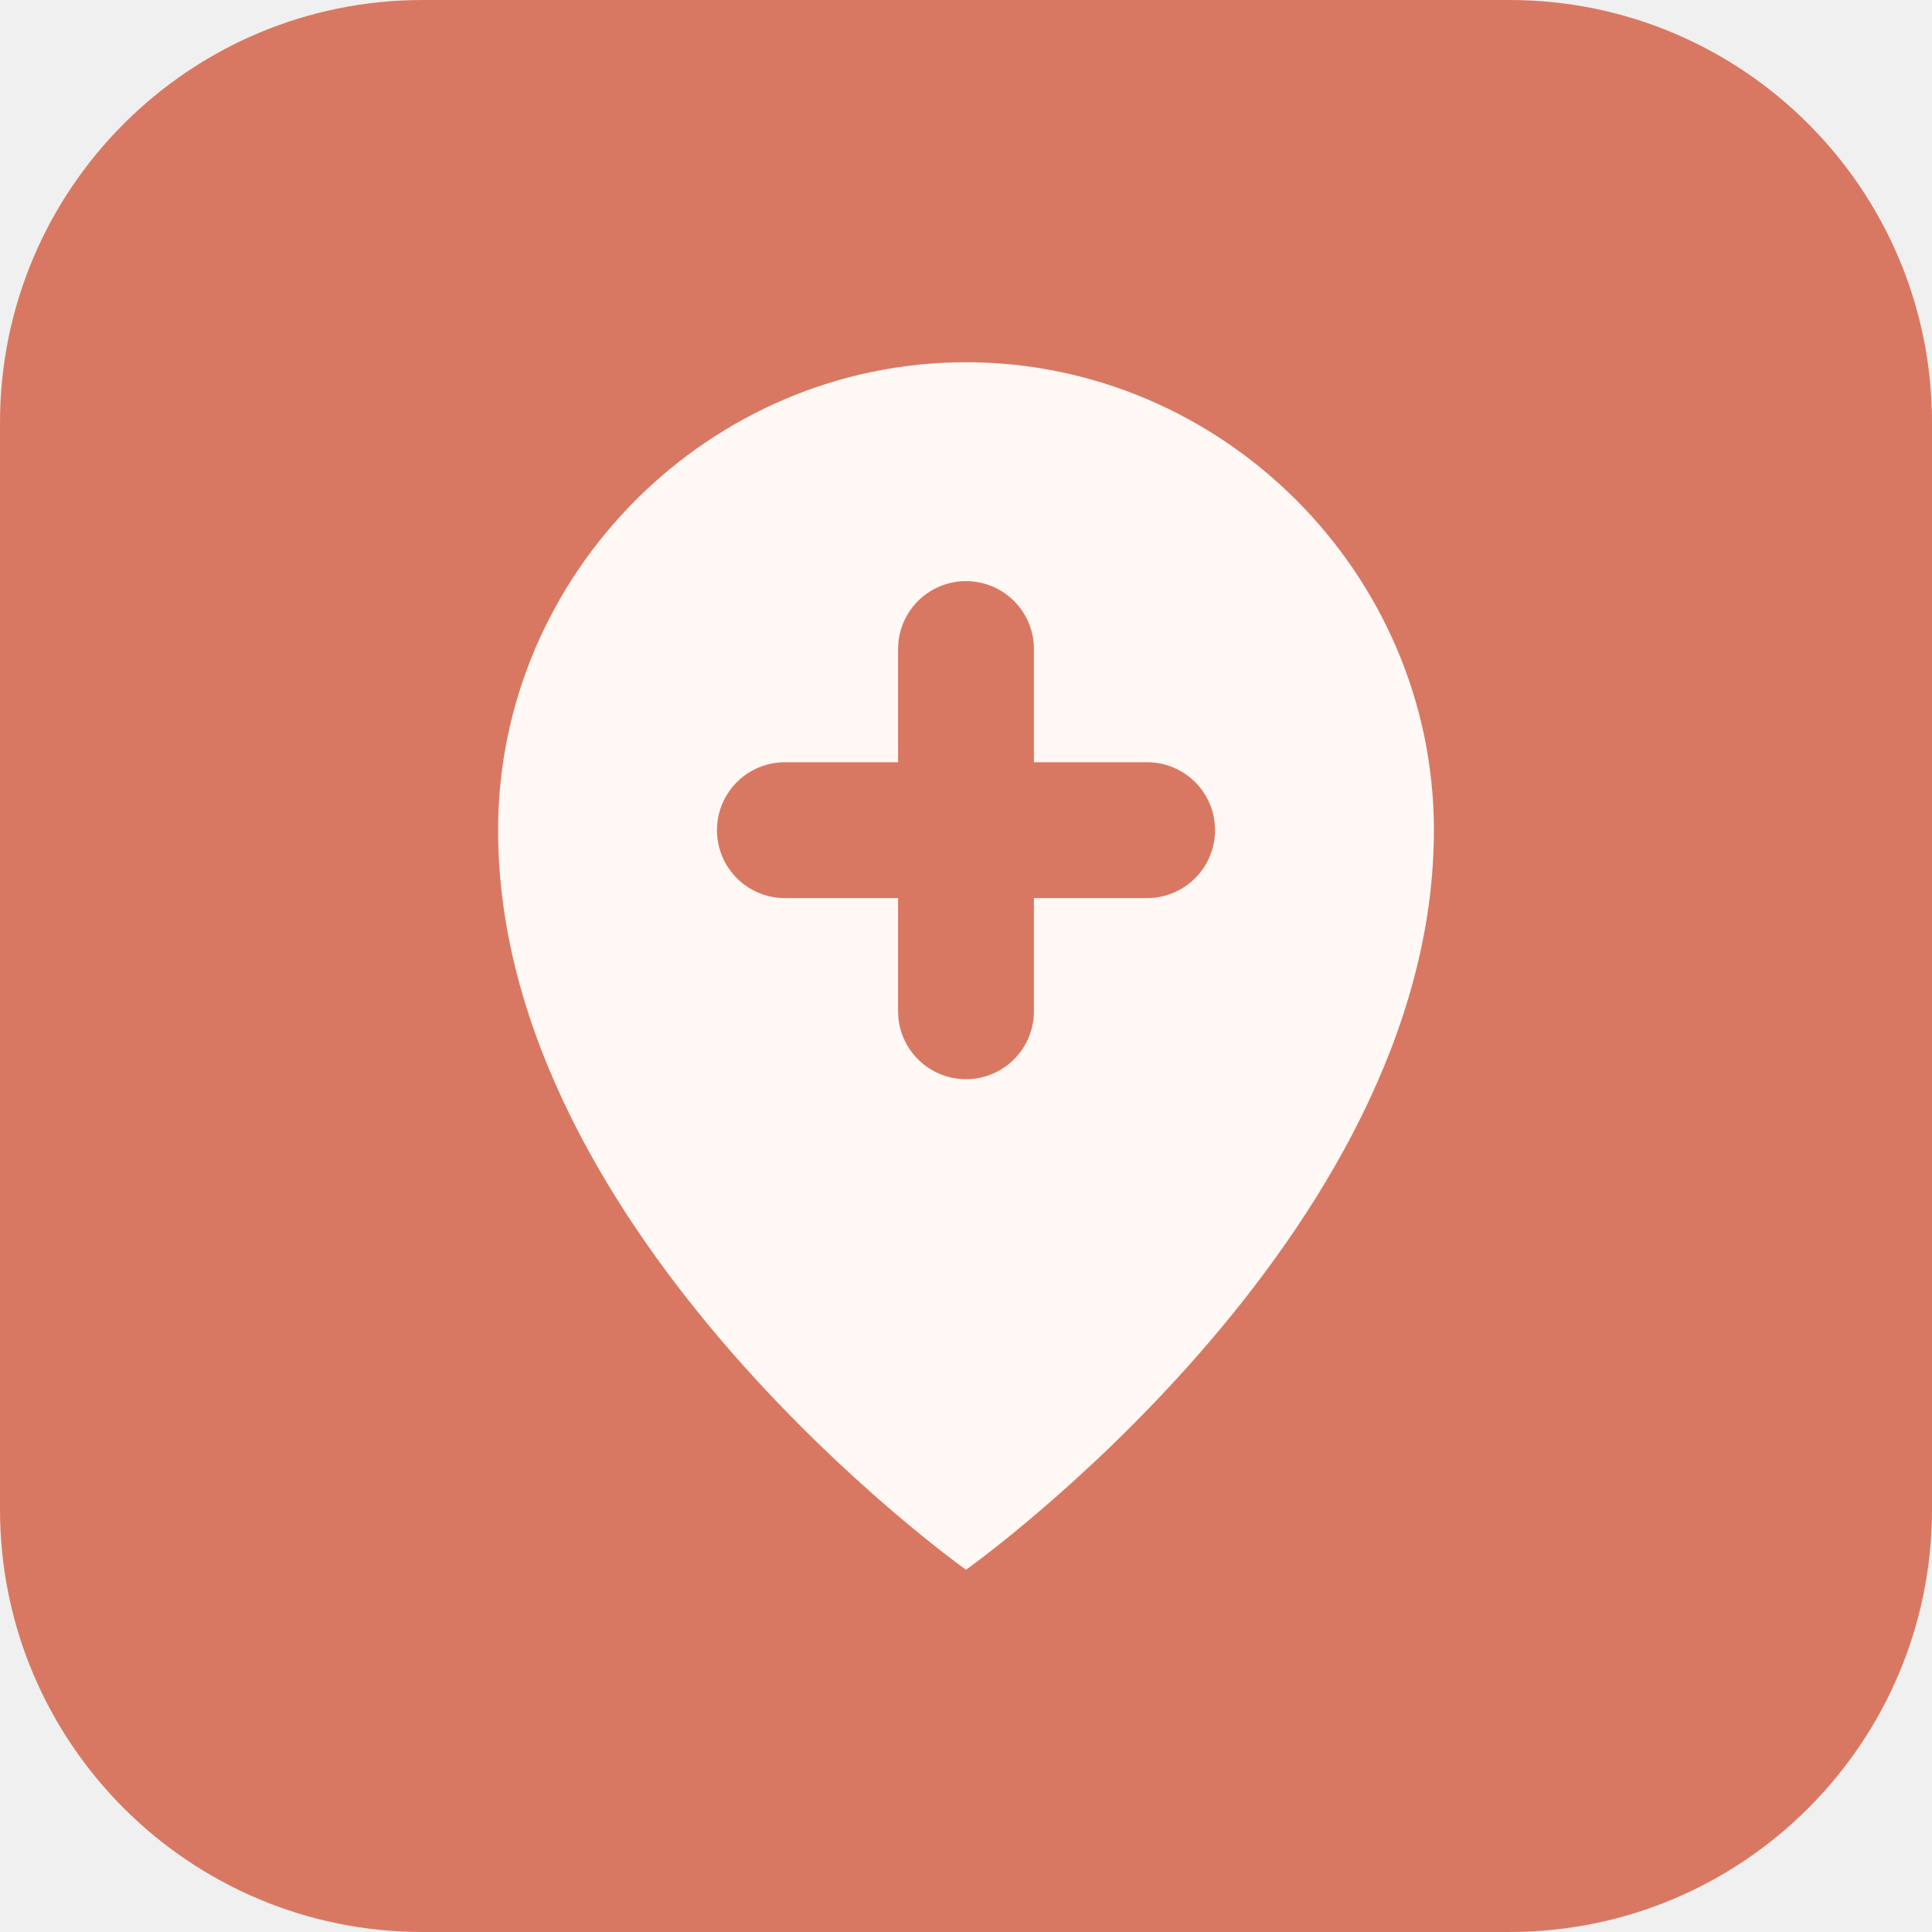
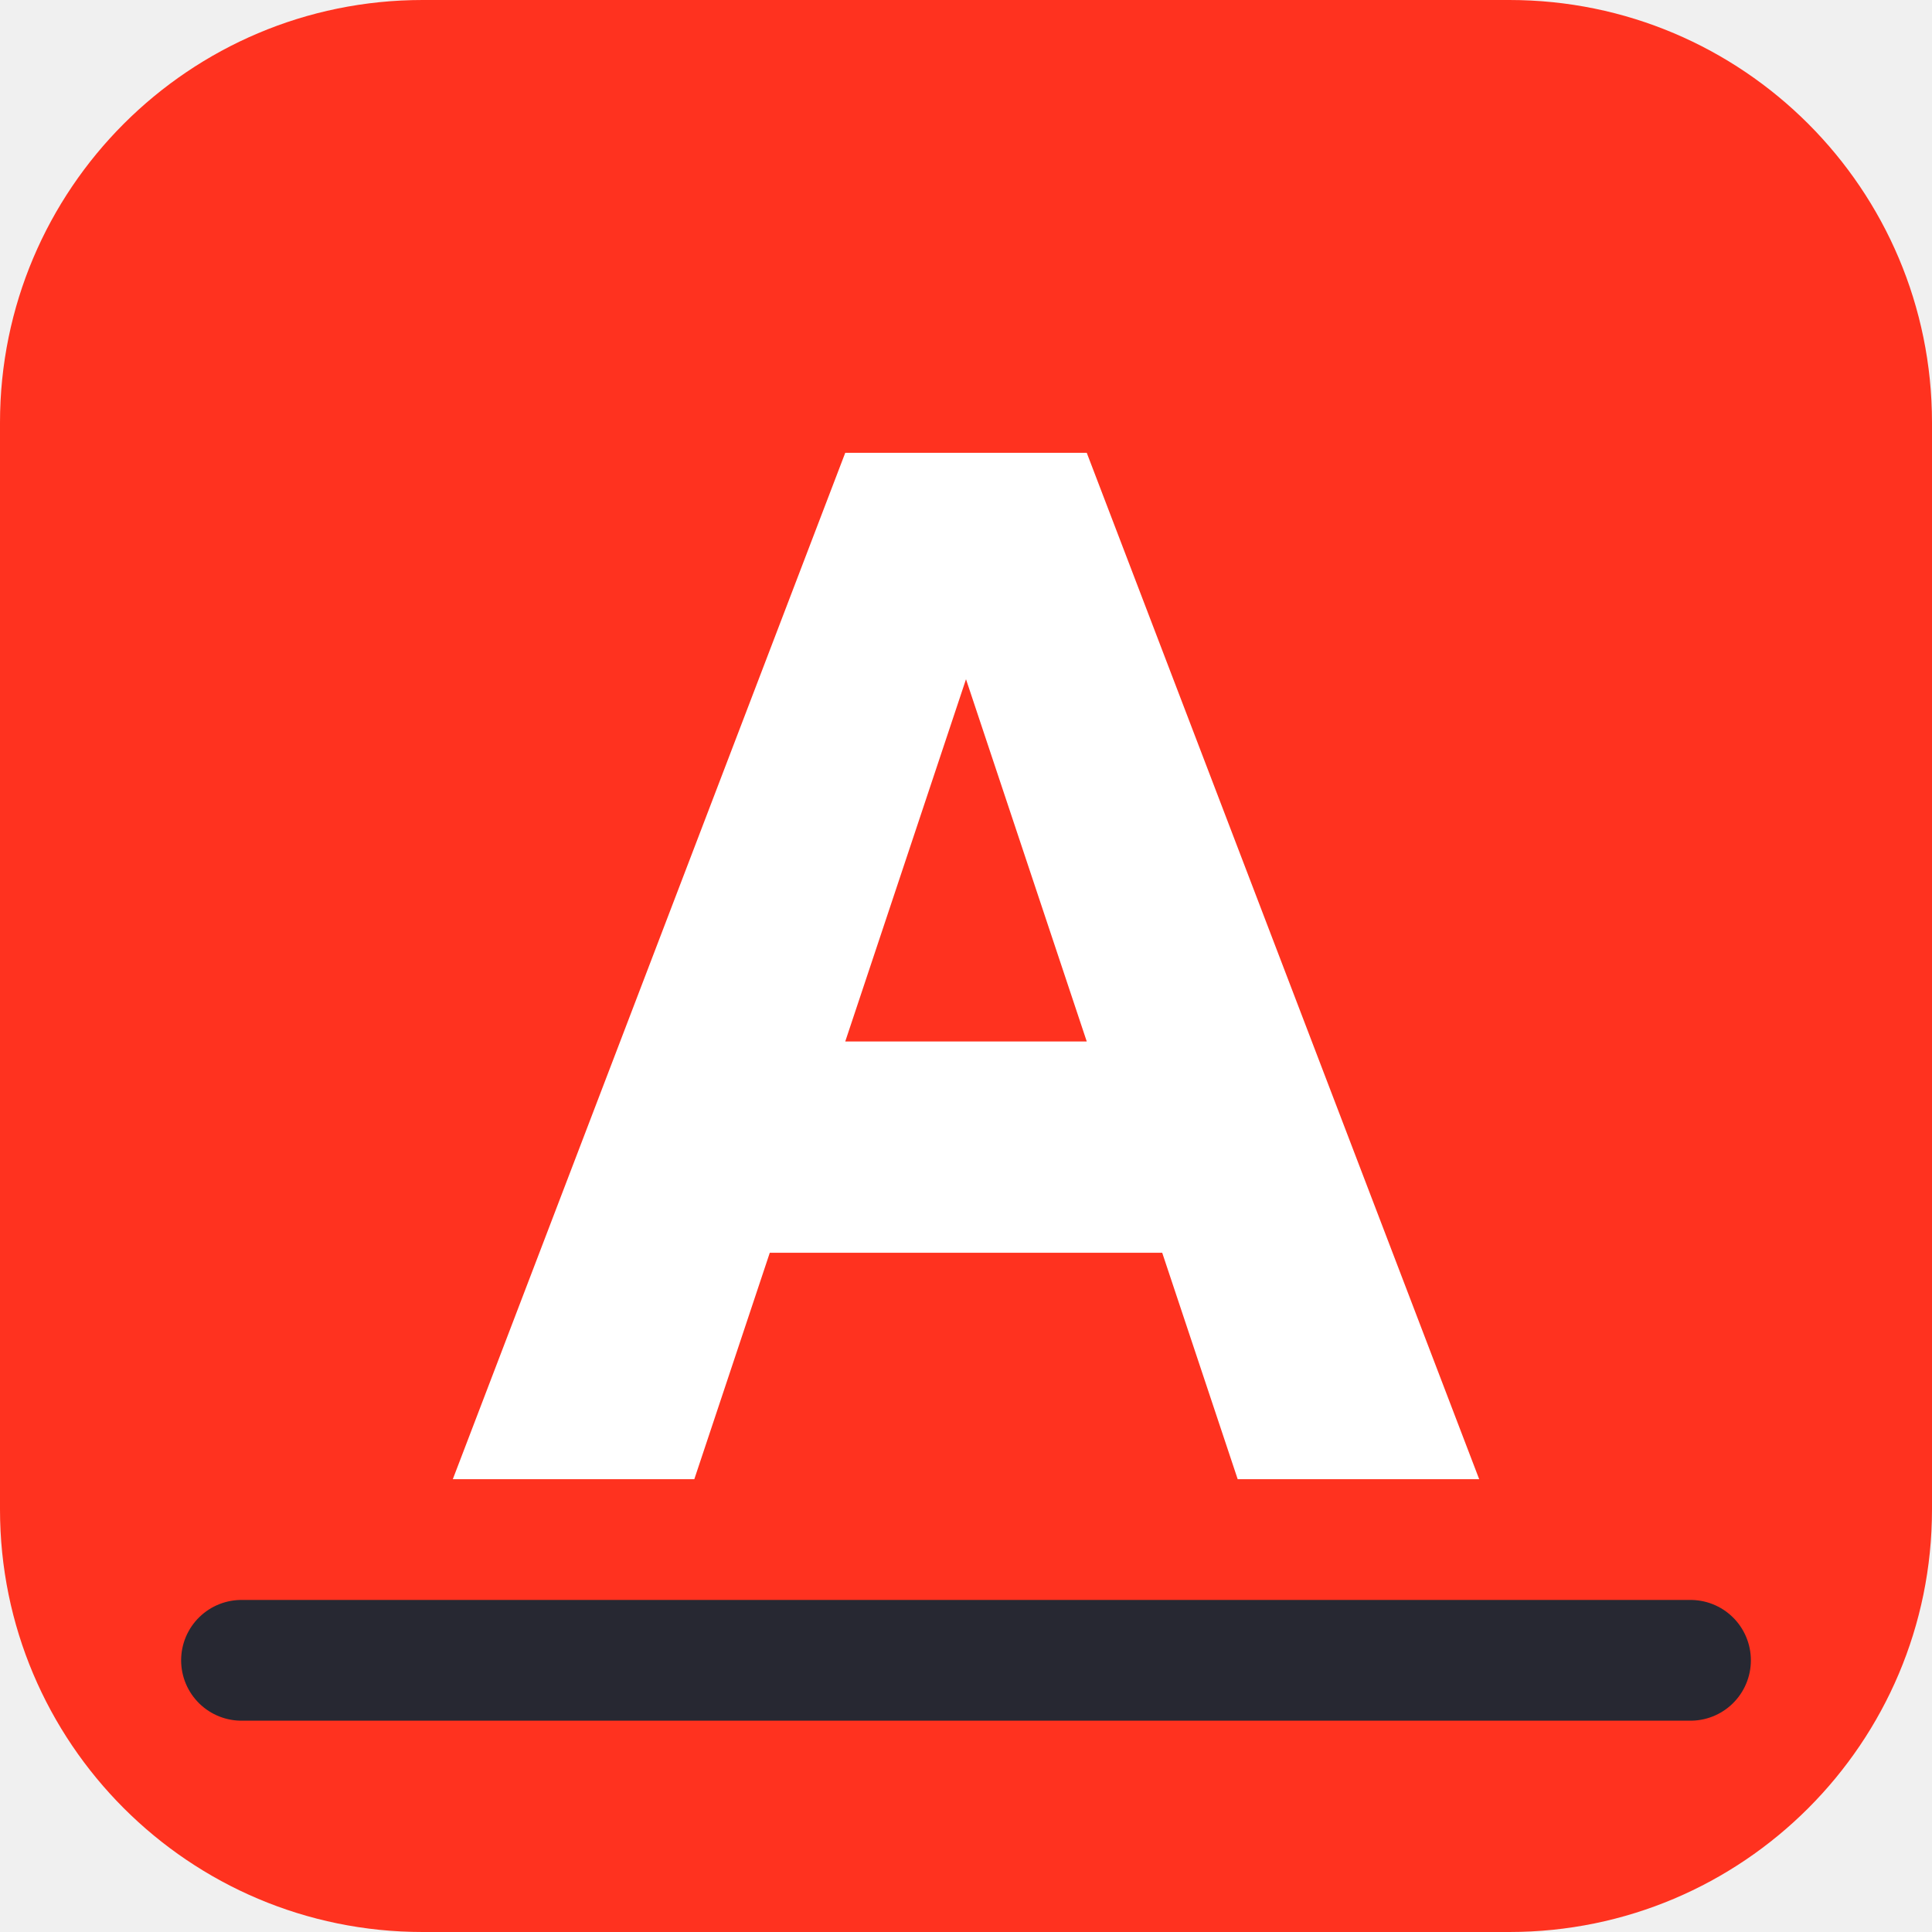
<svg xmlns="http://www.w3.org/2000/svg" viewBox="0 0 128 128">
-   <rect width="128" height="128" rx="28" fill="#d97862" />
-   <path d="M64 24c17 0 31 14 31 31 0 27-31 49-31 49S33 82 33 55c0-17 14-31 31-31Z" fill="#fff8f5" />
-   <path d="M52 55h24M64 43v24" stroke="#d97862" stroke-width="9" stroke-linecap="round" />
+   <rect width="128" height="128" rx="28" fill="#ff321f" />
+   <path d="M30 98 56 30h16l26 68H82l-5-15H51l-5 15H30Zm26-29h16l-8-24-8 24Z" fill="#fff" />
+   <path d="M16 110h96" stroke="#272832" stroke-width="8" stroke-linecap="round" />
</svg>
